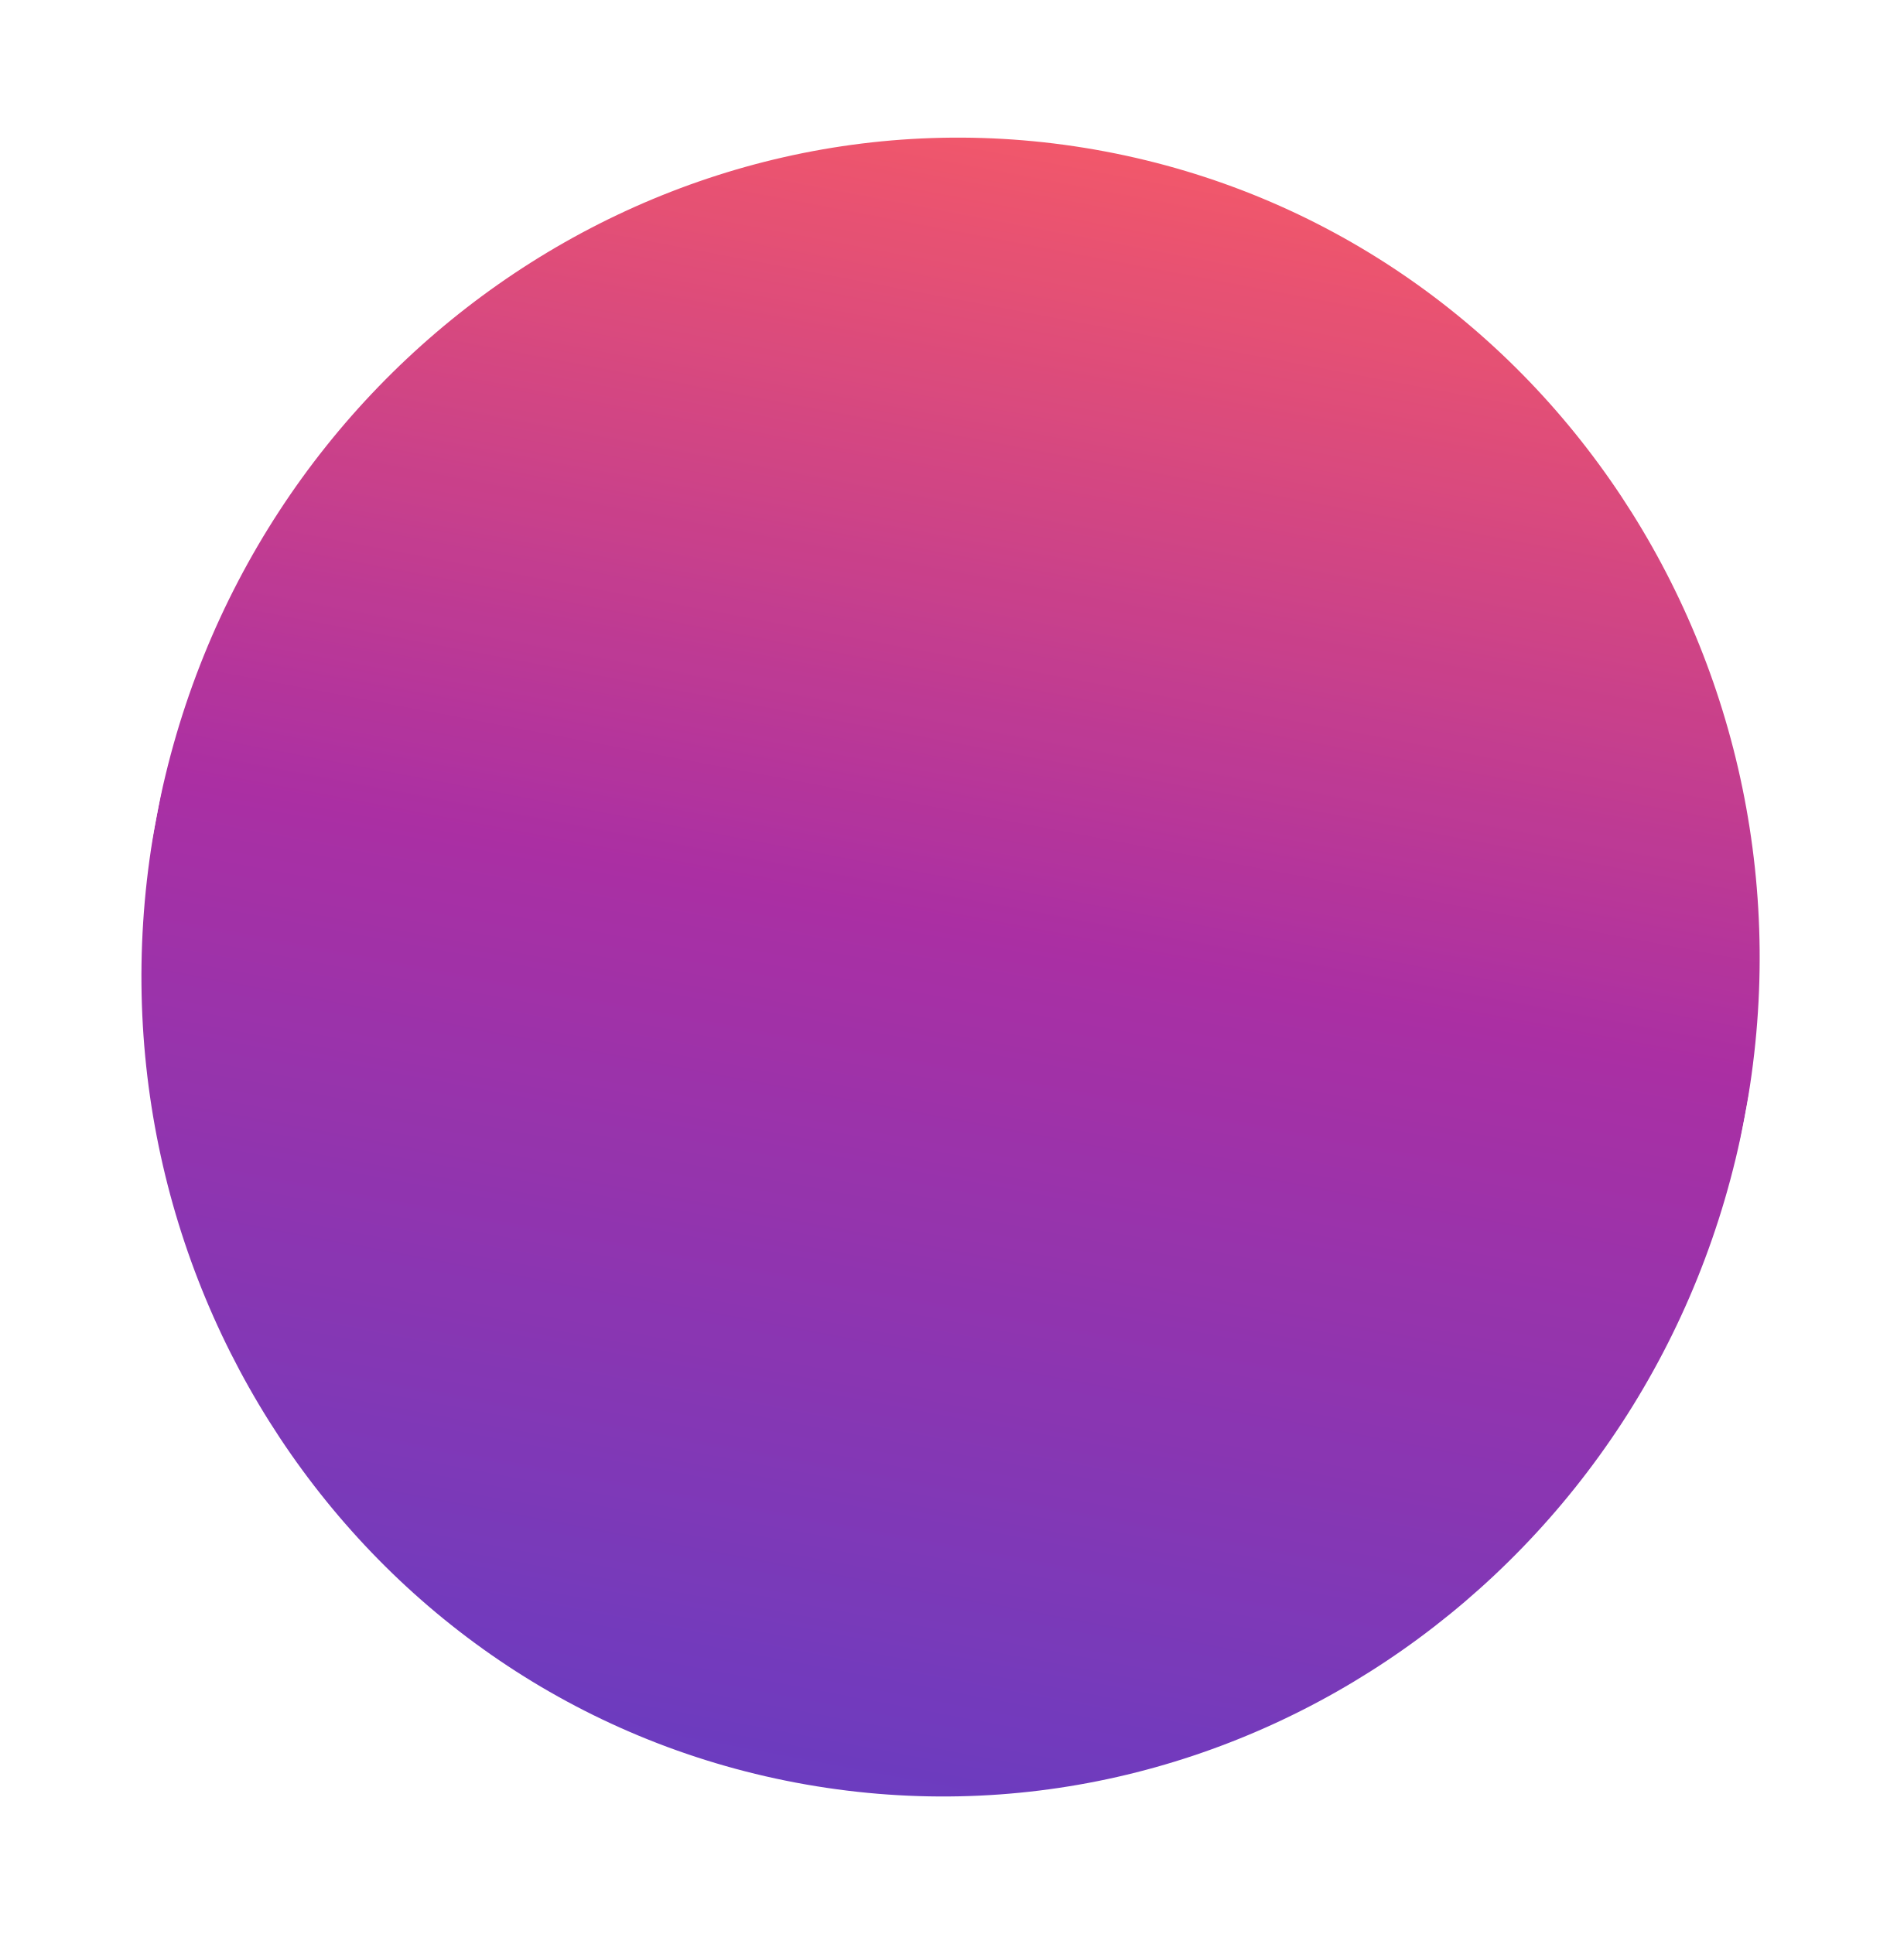
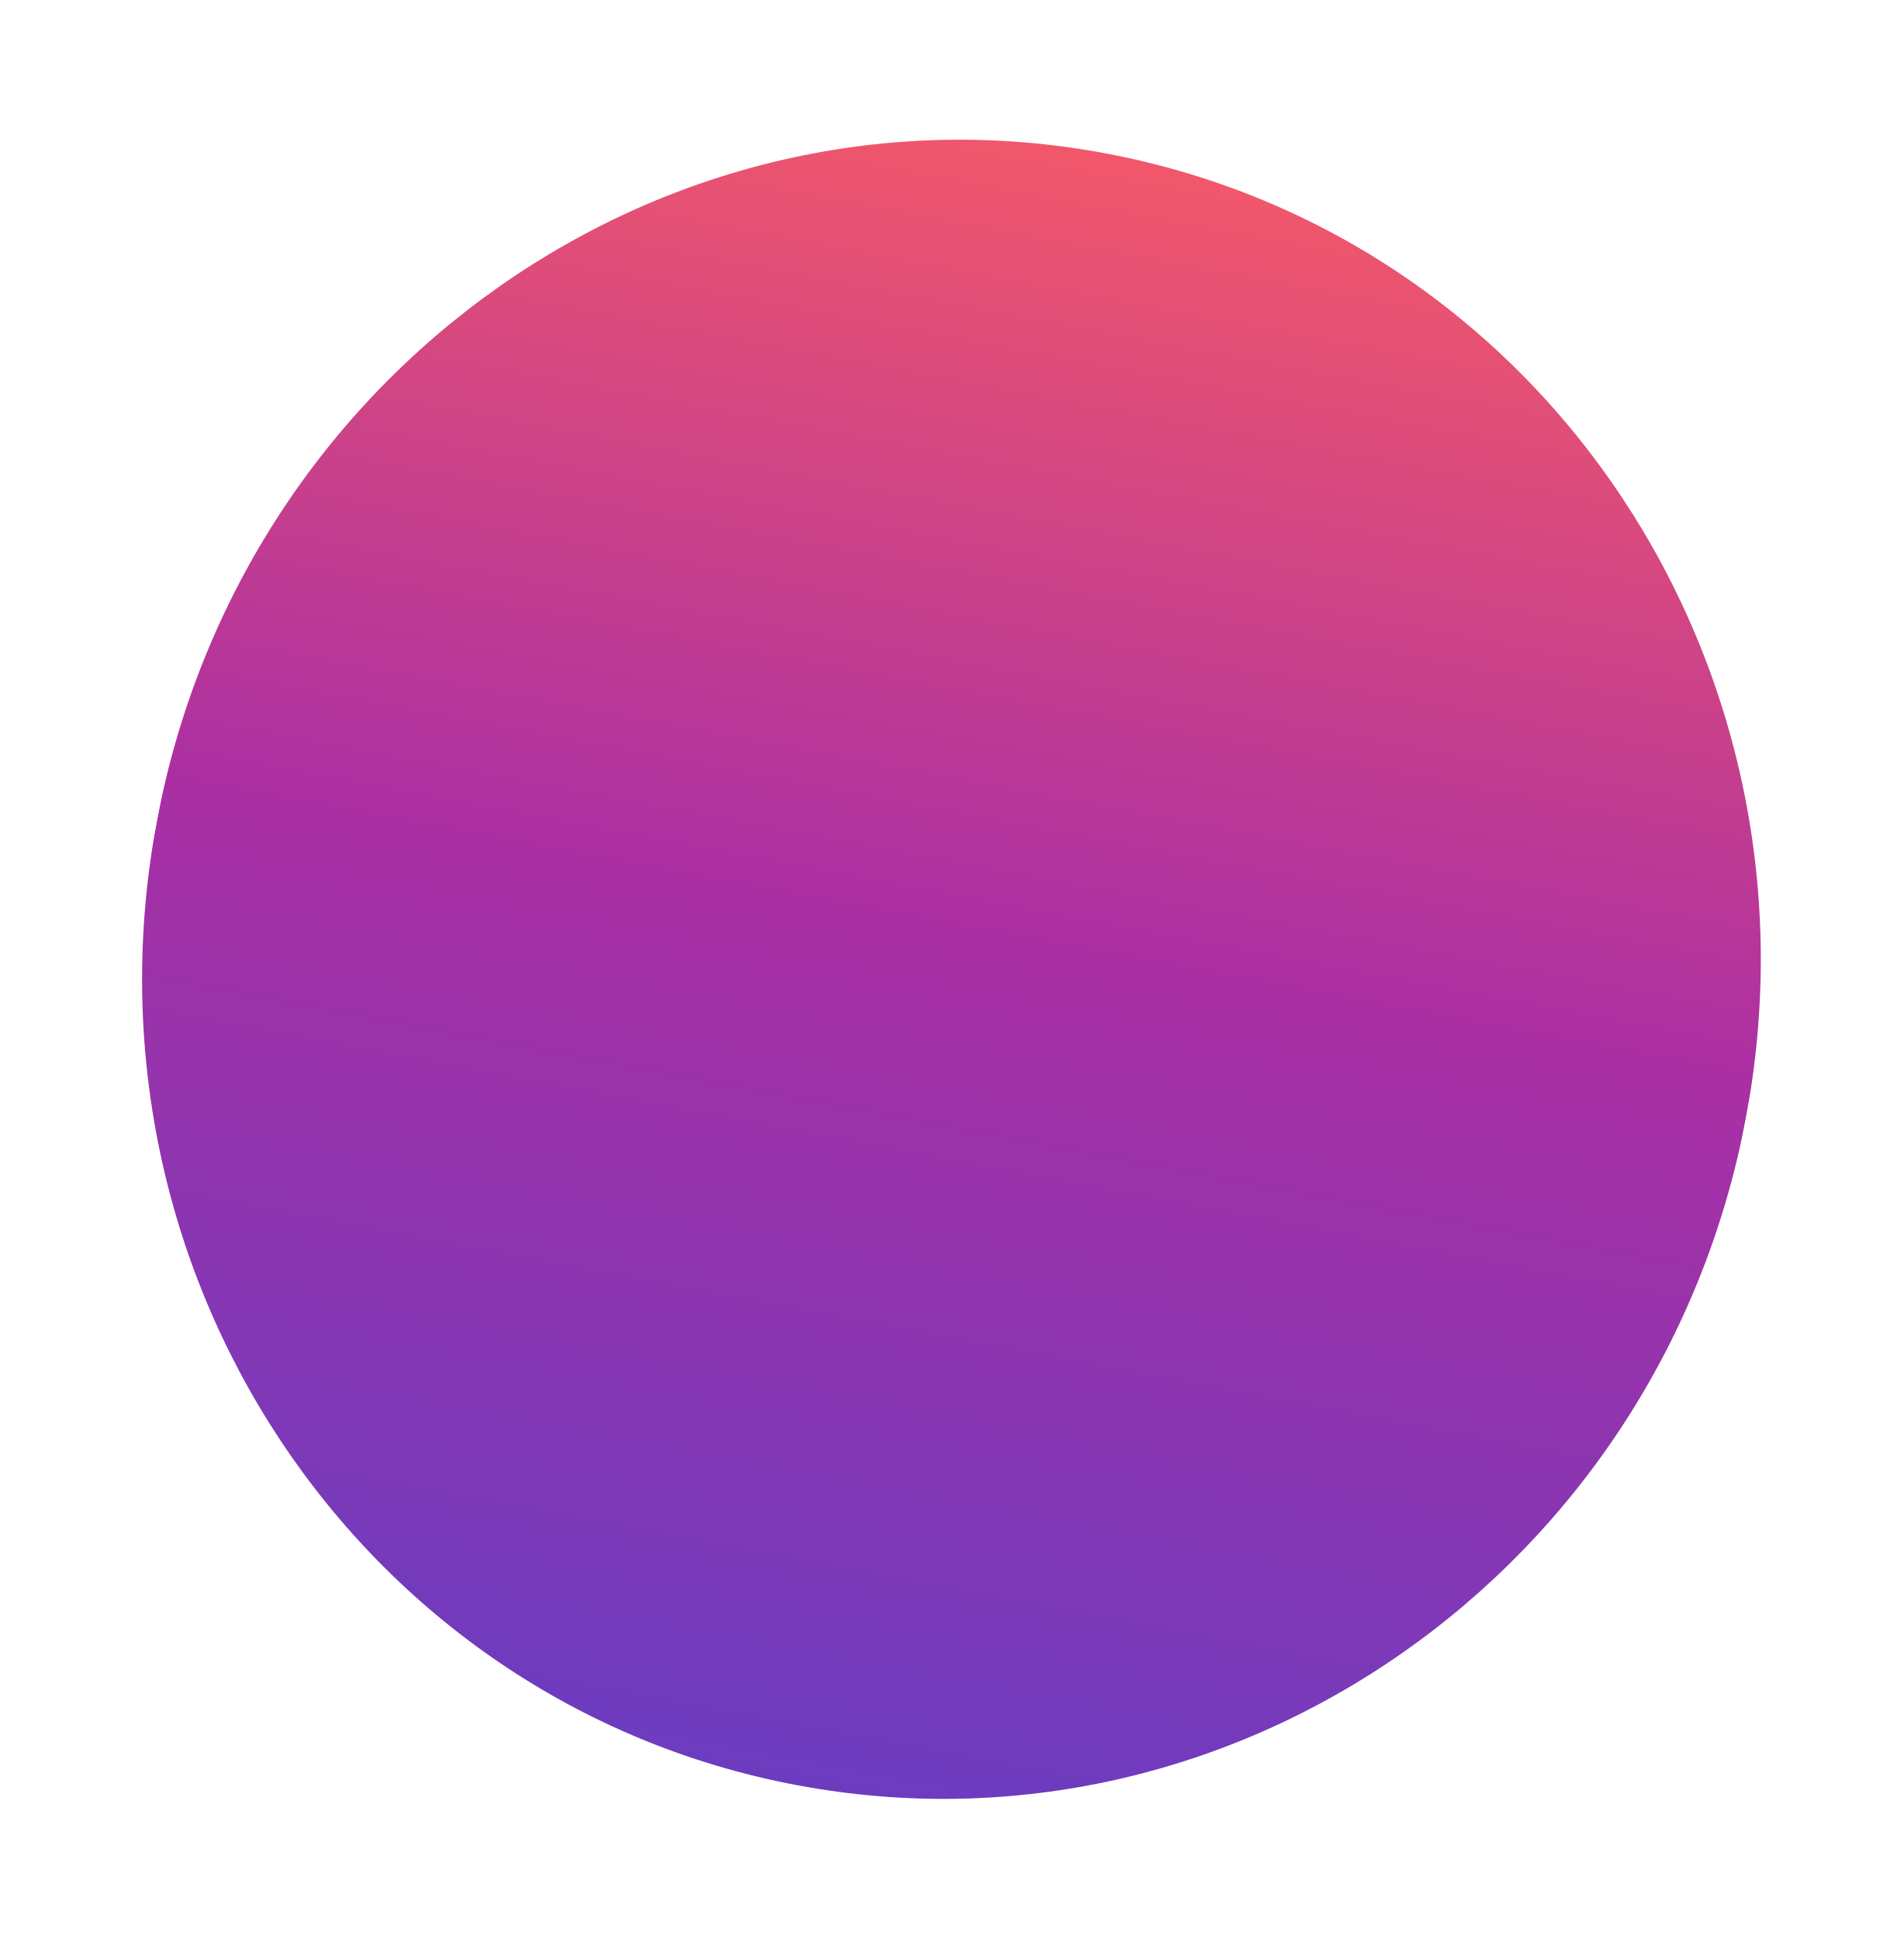
- <svg xmlns="http://www.w3.org/2000/svg" width="431" height="438" viewBox="0 0 431 438" fill="none">
-   <mask id="a" maskUnits="userSpaceOnUse" x="32" y="31" width="367" height="376">
-     <ellipse rx="188" ry="183" transform="rotate(-79.27 239.834 -20.432) skewX(.032)" fill="#D9D9D9" />
+ <svg xmlns="http://www.w3.org/2000/svg" width="431" height="439" viewBox="0 0 431 439" fill="none">
+   <mask id="a" maskUnits="userSpaceOnUse" x="32" y="31" width="367" height="377">
+     <ellipse rx="188" ry="183" transform="rotate(-79.252 240.226 -20.353) skewX(.069)" fill="#D9D9D9" />
  </mask>
  <g mask="url(#a)">
-     <path transform="rotate(-79.27 230.621 193.307) skewX(.032)" fill="url(#paint0_linear_1240_5920)" d="M0 0h425.334v366.001H0z" />
+     <path transform="rotate(-79.252 231.035 193.5) skewX(.069)" fill="url(#paint0_linear_1240_5920)" d="M0 0h425.334v366.001H0z" />
  </g>
  <defs>
    <linearGradient id="paint0_linear_1240_5920" x1="425.334" y1="183" x2="0" y2="183" gradientUnits="userSpaceOnUse">
      <stop stop-color="#FF4343" />
      <stop offset=".5" stop-color="#9C0B93" />
      <stop offset="1" stop-color="#4C1BB7" />
    </linearGradient>
  </defs>
</svg>
